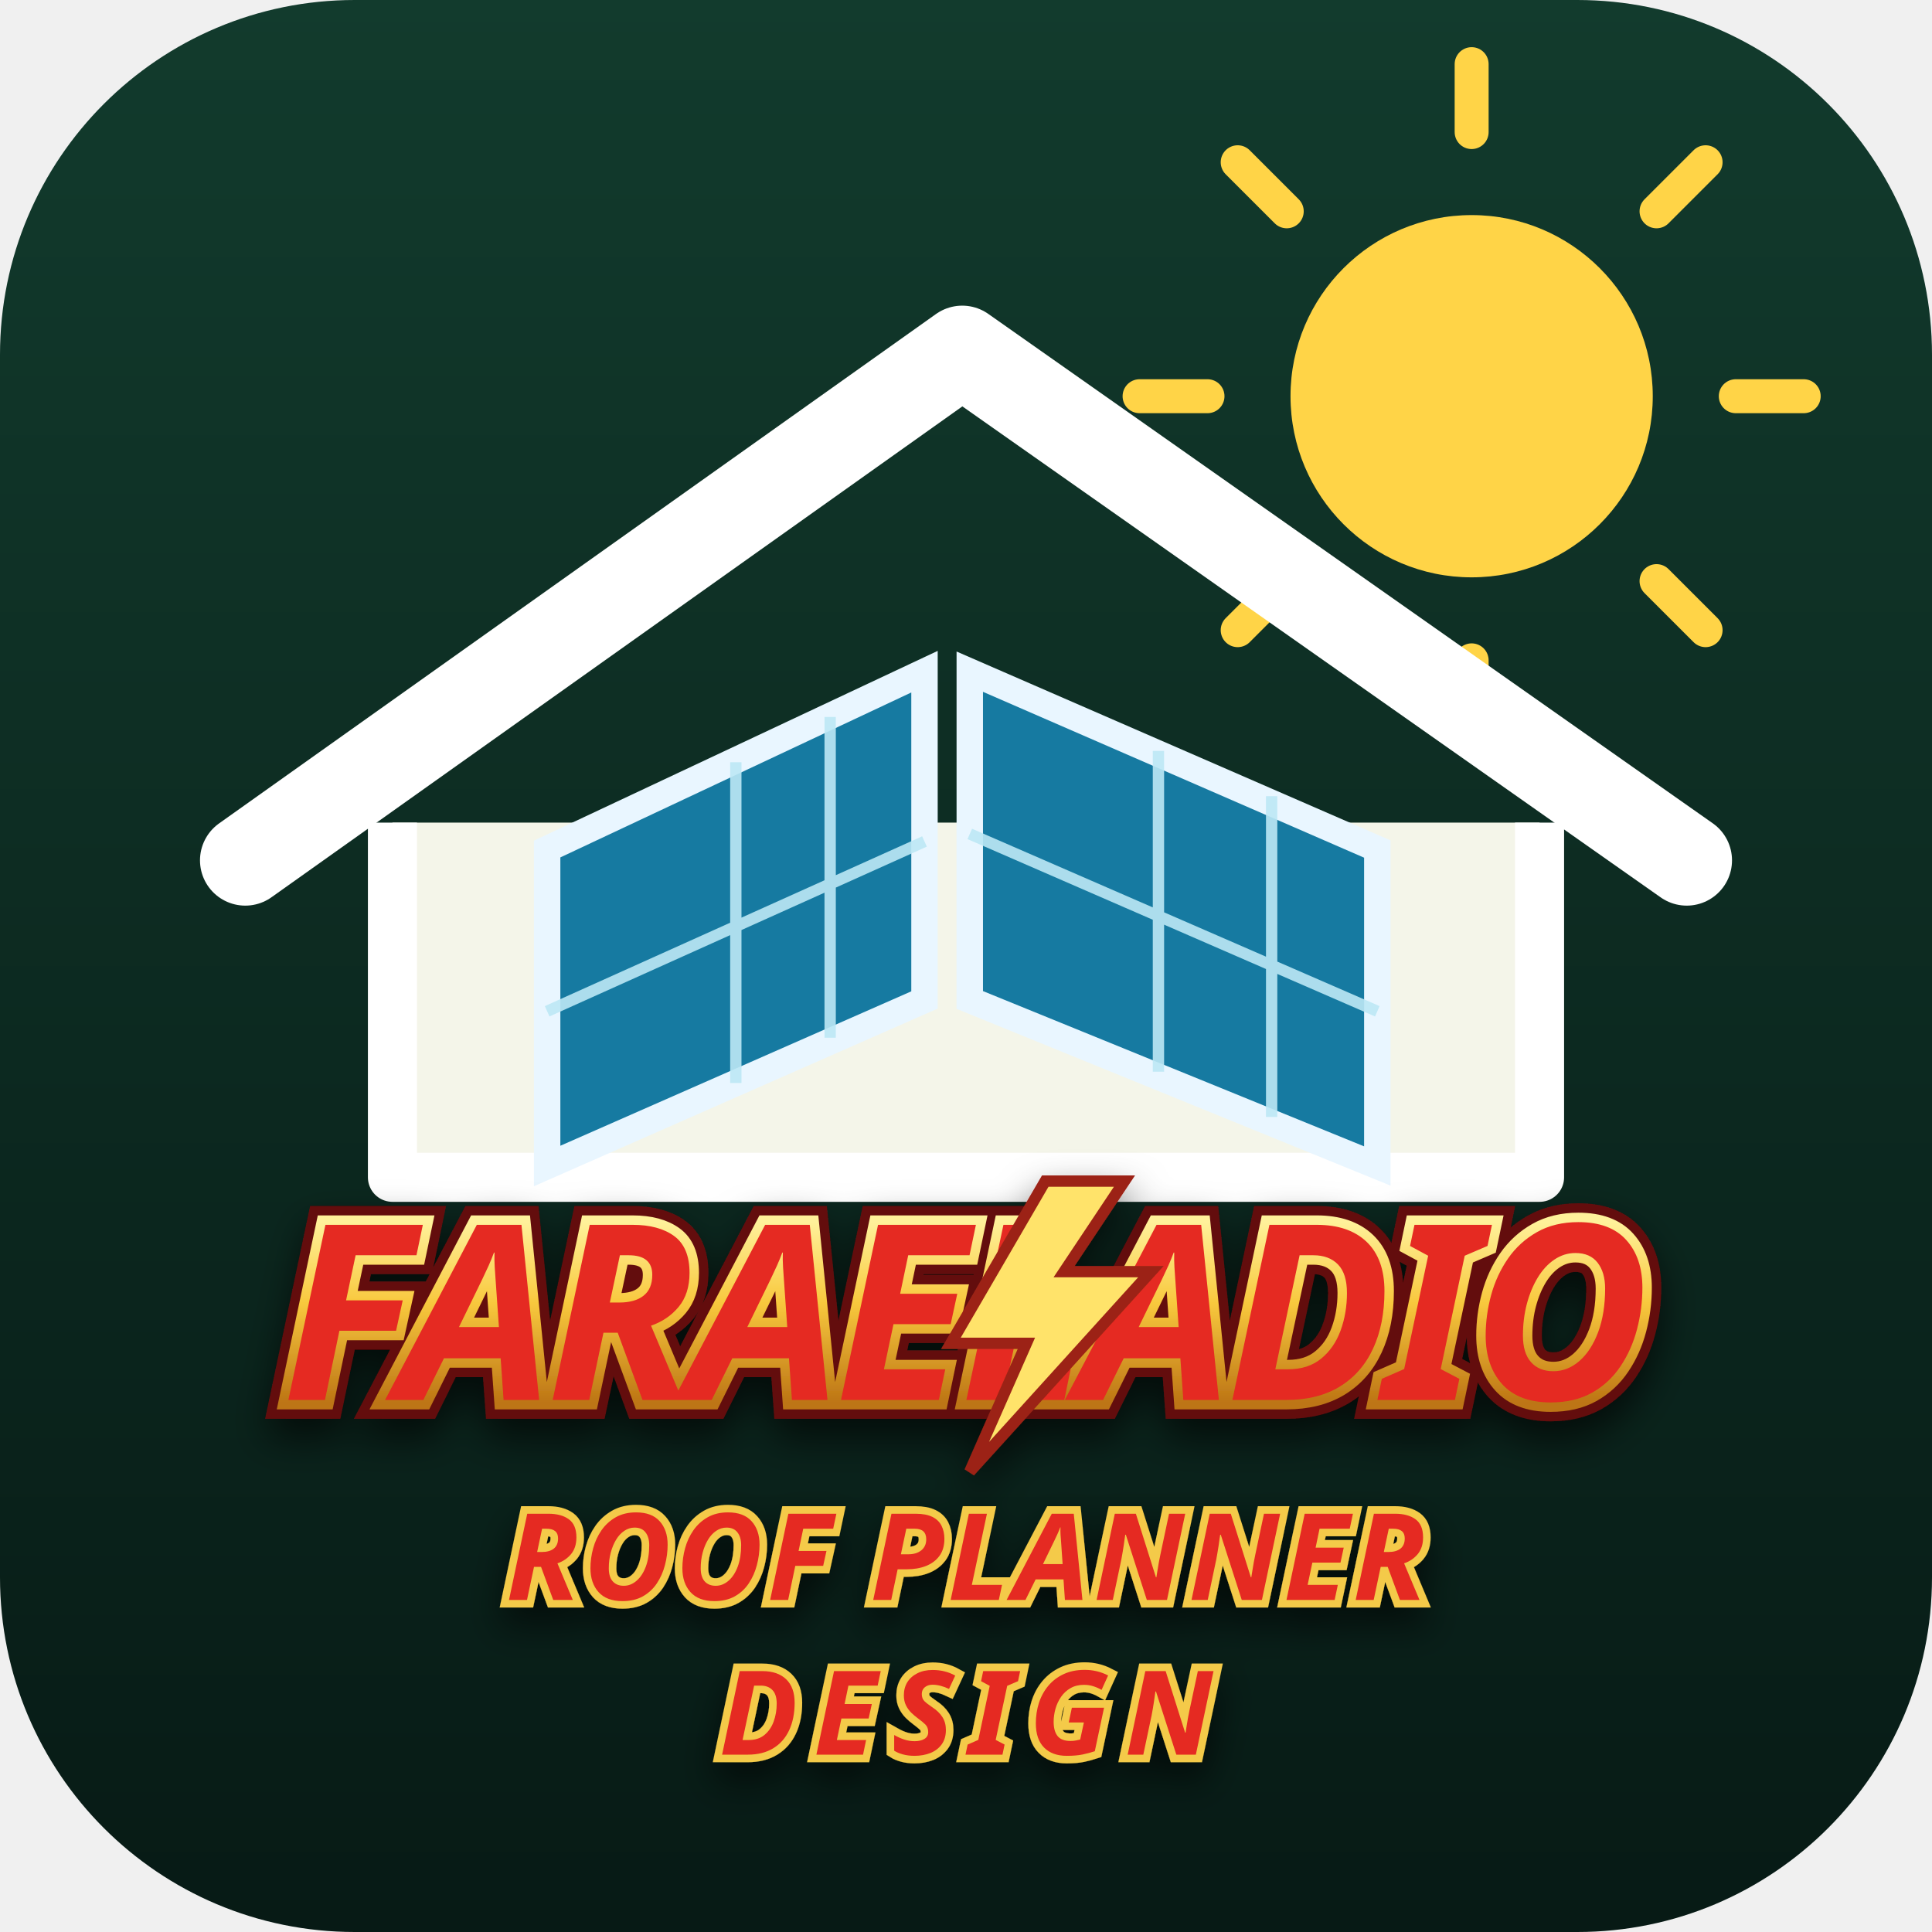
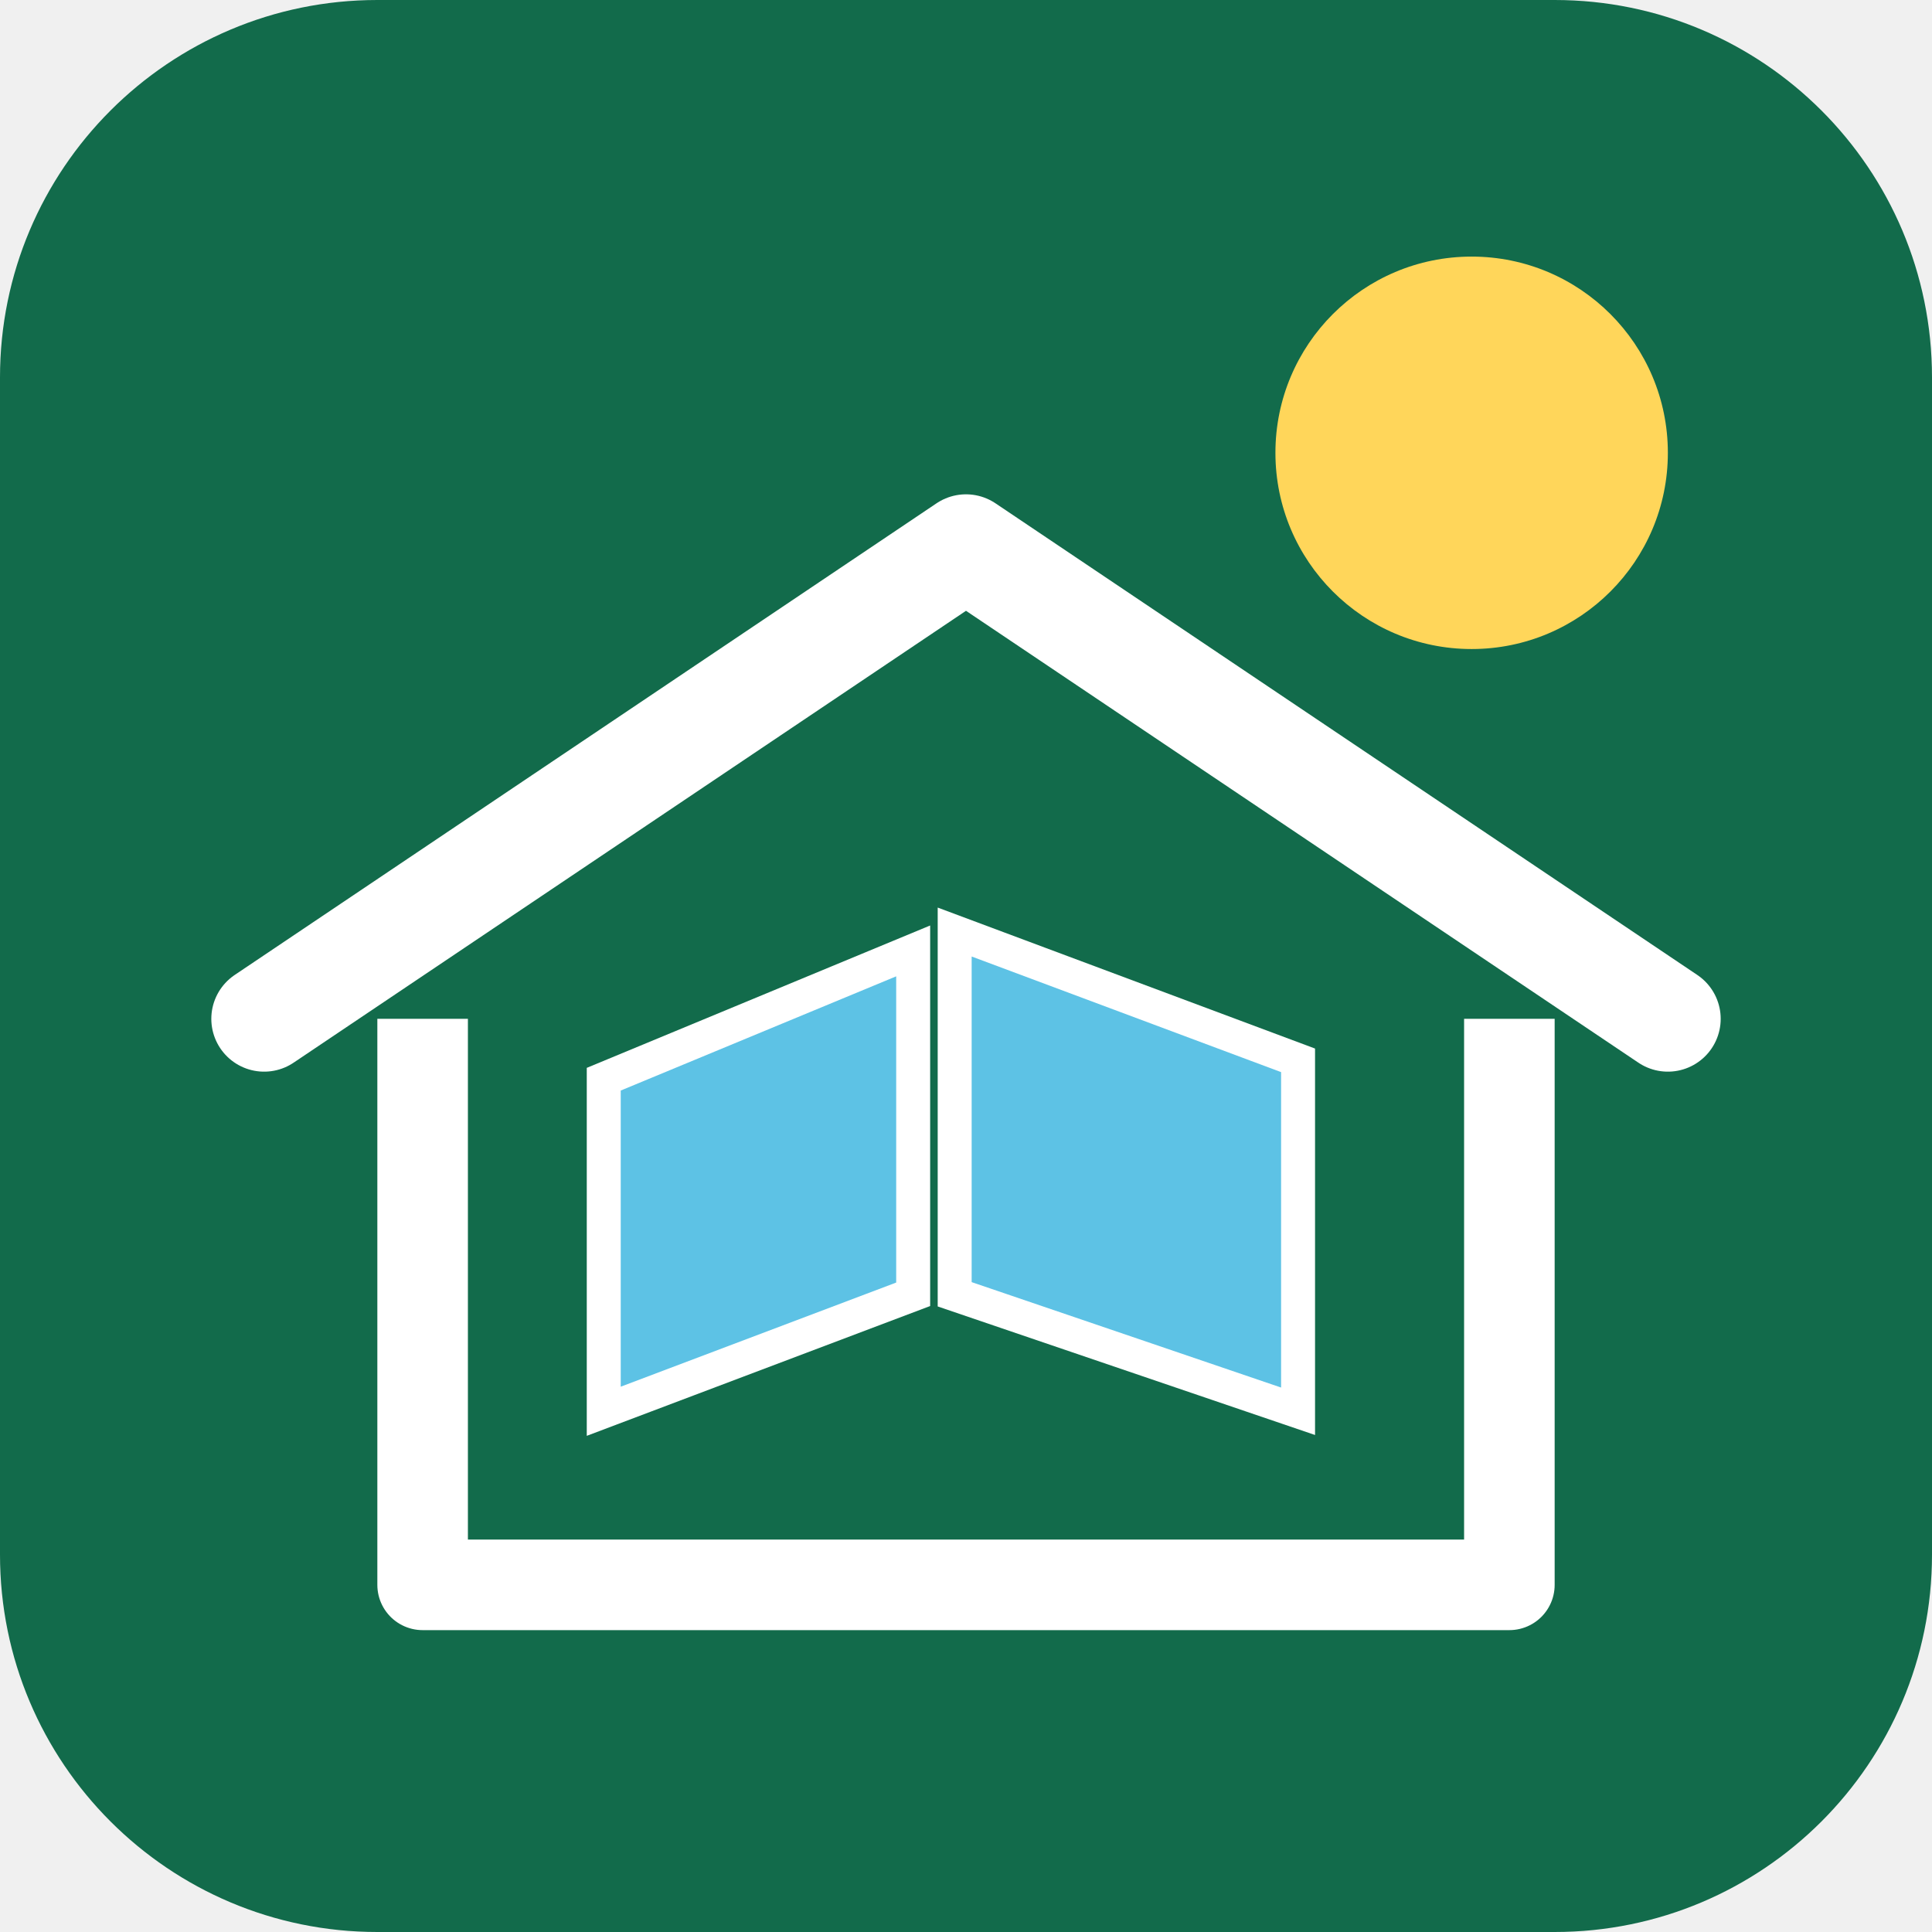
- <svg xmlns="http://www.w3.org/2000/svg" viewBox="0 0 512 512" role="img" aria-label="FaraEladio Roof Planner Design">
-   <defs>
-     <linearGradient id="bg" x2="0" y2="1">
-       <stop stop-color="#123b2d" />
-       <stop offset="1" stop-color="#071a15" />
-     </linearGradient>
-     <linearGradient id="gold" x2="0" y2="1">
-       <stop stop-color="#fff19a" />
-       <stop offset=".45" stop-color="#f8c83d" />
-       <stop offset="1" stop-color="#bd7515" />
-     </linearGradient>
-     <filter id="shadow" x="-30%" y="-30%" width="160%" height="170%">
-       <feGaussianBlur in="SourceAlpha" stdDeviation="5" />
-       <feOffset dy="5" />
-       <feComponentTransfer>
-         <feFuncA type="linear" slope=".65" />
-       </feComponentTransfer>
-       <feMerge>
-         <feMergeNode />
-         <feMergeNode in="SourceGraphic" />
-       </feMerge>
-     </filter>
-   </defs>
-   <rect width="512" height="512" rx="94" fill="url(#bg)" />
-   <circle cx="390" cy="105" r="48" fill="#ffd447" />
-   <g stroke="#ffd447" stroke-width="9" stroke-linecap="round">
-     <path d="M390 35v-18M390 193v-18M320 105h-18M478 105h-18M341 56l-13-13M452 167l-13-13M439 56l13-13M328 167l13-13" />
-   </g>
-   <path d="M65 228 255 93l192 135" fill="none" stroke="#fff" stroke-width="24" stroke-linecap="round" stroke-linejoin="round" />
-   <path d="M104 218v94h304v-94" fill="#f4f5e9" stroke="#fff" stroke-width="13" stroke-linejoin="round" />
-   <g fill="#167aa1" stroke="#e9f6ff" stroke-width="7">
-     <path d="m145 225 100-47v87l-100 44z" />
-     <path d="m257 178 108 47v84l-108-44z" />
-   </g>
-   <g stroke="#bce8f5" stroke-width="3" opacity=".9">
-     <path d="M195 202v85M220 190v85M307 199v85M337 211v85M145 268l100-45M257 221l108 47" />
-   </g>
-   <g filter="url(#shadow)" text-anchor="middle" font-family="Impact,'Arial Black',sans-serif" font-weight="900" font-style="italic">
-     <text x="256" y="371" font-size="65" letter-spacing="-2" fill="#d51f1b" stroke="#64100d" stroke-width="10" paint-order="stroke">FARAELADIO</text>
-     <text x="256" y="371" font-size="65" letter-spacing="-2" fill="#e52a20" stroke="url(#gold)" stroke-width="5" paint-order="stroke">FARAELADIO</text>
-     <path d="M277 313l-25 43h20l-15 34 48-53h-23l16-24z" fill="#ffe36a" stroke="#9c2416" stroke-width="3" />
-     <text x="256" y="424" font-size="32" letter-spacing="1" fill="#e52a20" stroke="#f4ca48" stroke-width="4" paint-order="stroke">ROOF PLANNER</text>
-     <text x="256" y="465" font-size="31" letter-spacing="4" fill="#e52a20" stroke="#f4ca48" stroke-width="4" paint-order="stroke">DESIGN</text>
+ <svg xmlns="http://www.w3.org/2000/svg" viewBox="0 0 512 512">
+   <rect width="512" height="512" rx="100" fill="#126b4b" />
+   <circle cx="390" cy="120" r="52" fill="#ffd65a" />
+   <path d="M70 270 256 145l186 125" fill="none" stroke="#fff" stroke-width="28" stroke-linecap="round" stroke-linejoin="round" />
+   <path d="M112 270v150h288V270" fill="none" stroke="#fff" stroke-width="24" stroke-linejoin="round" />
+   <g fill="#5dc2e5" stroke="#fff" stroke-width="9">
+     <path d="m160 286 82-34v91l-82 31z" />
+     <path d="m253 247 91 34v93l-91-31z" />
  </g>
</svg>
